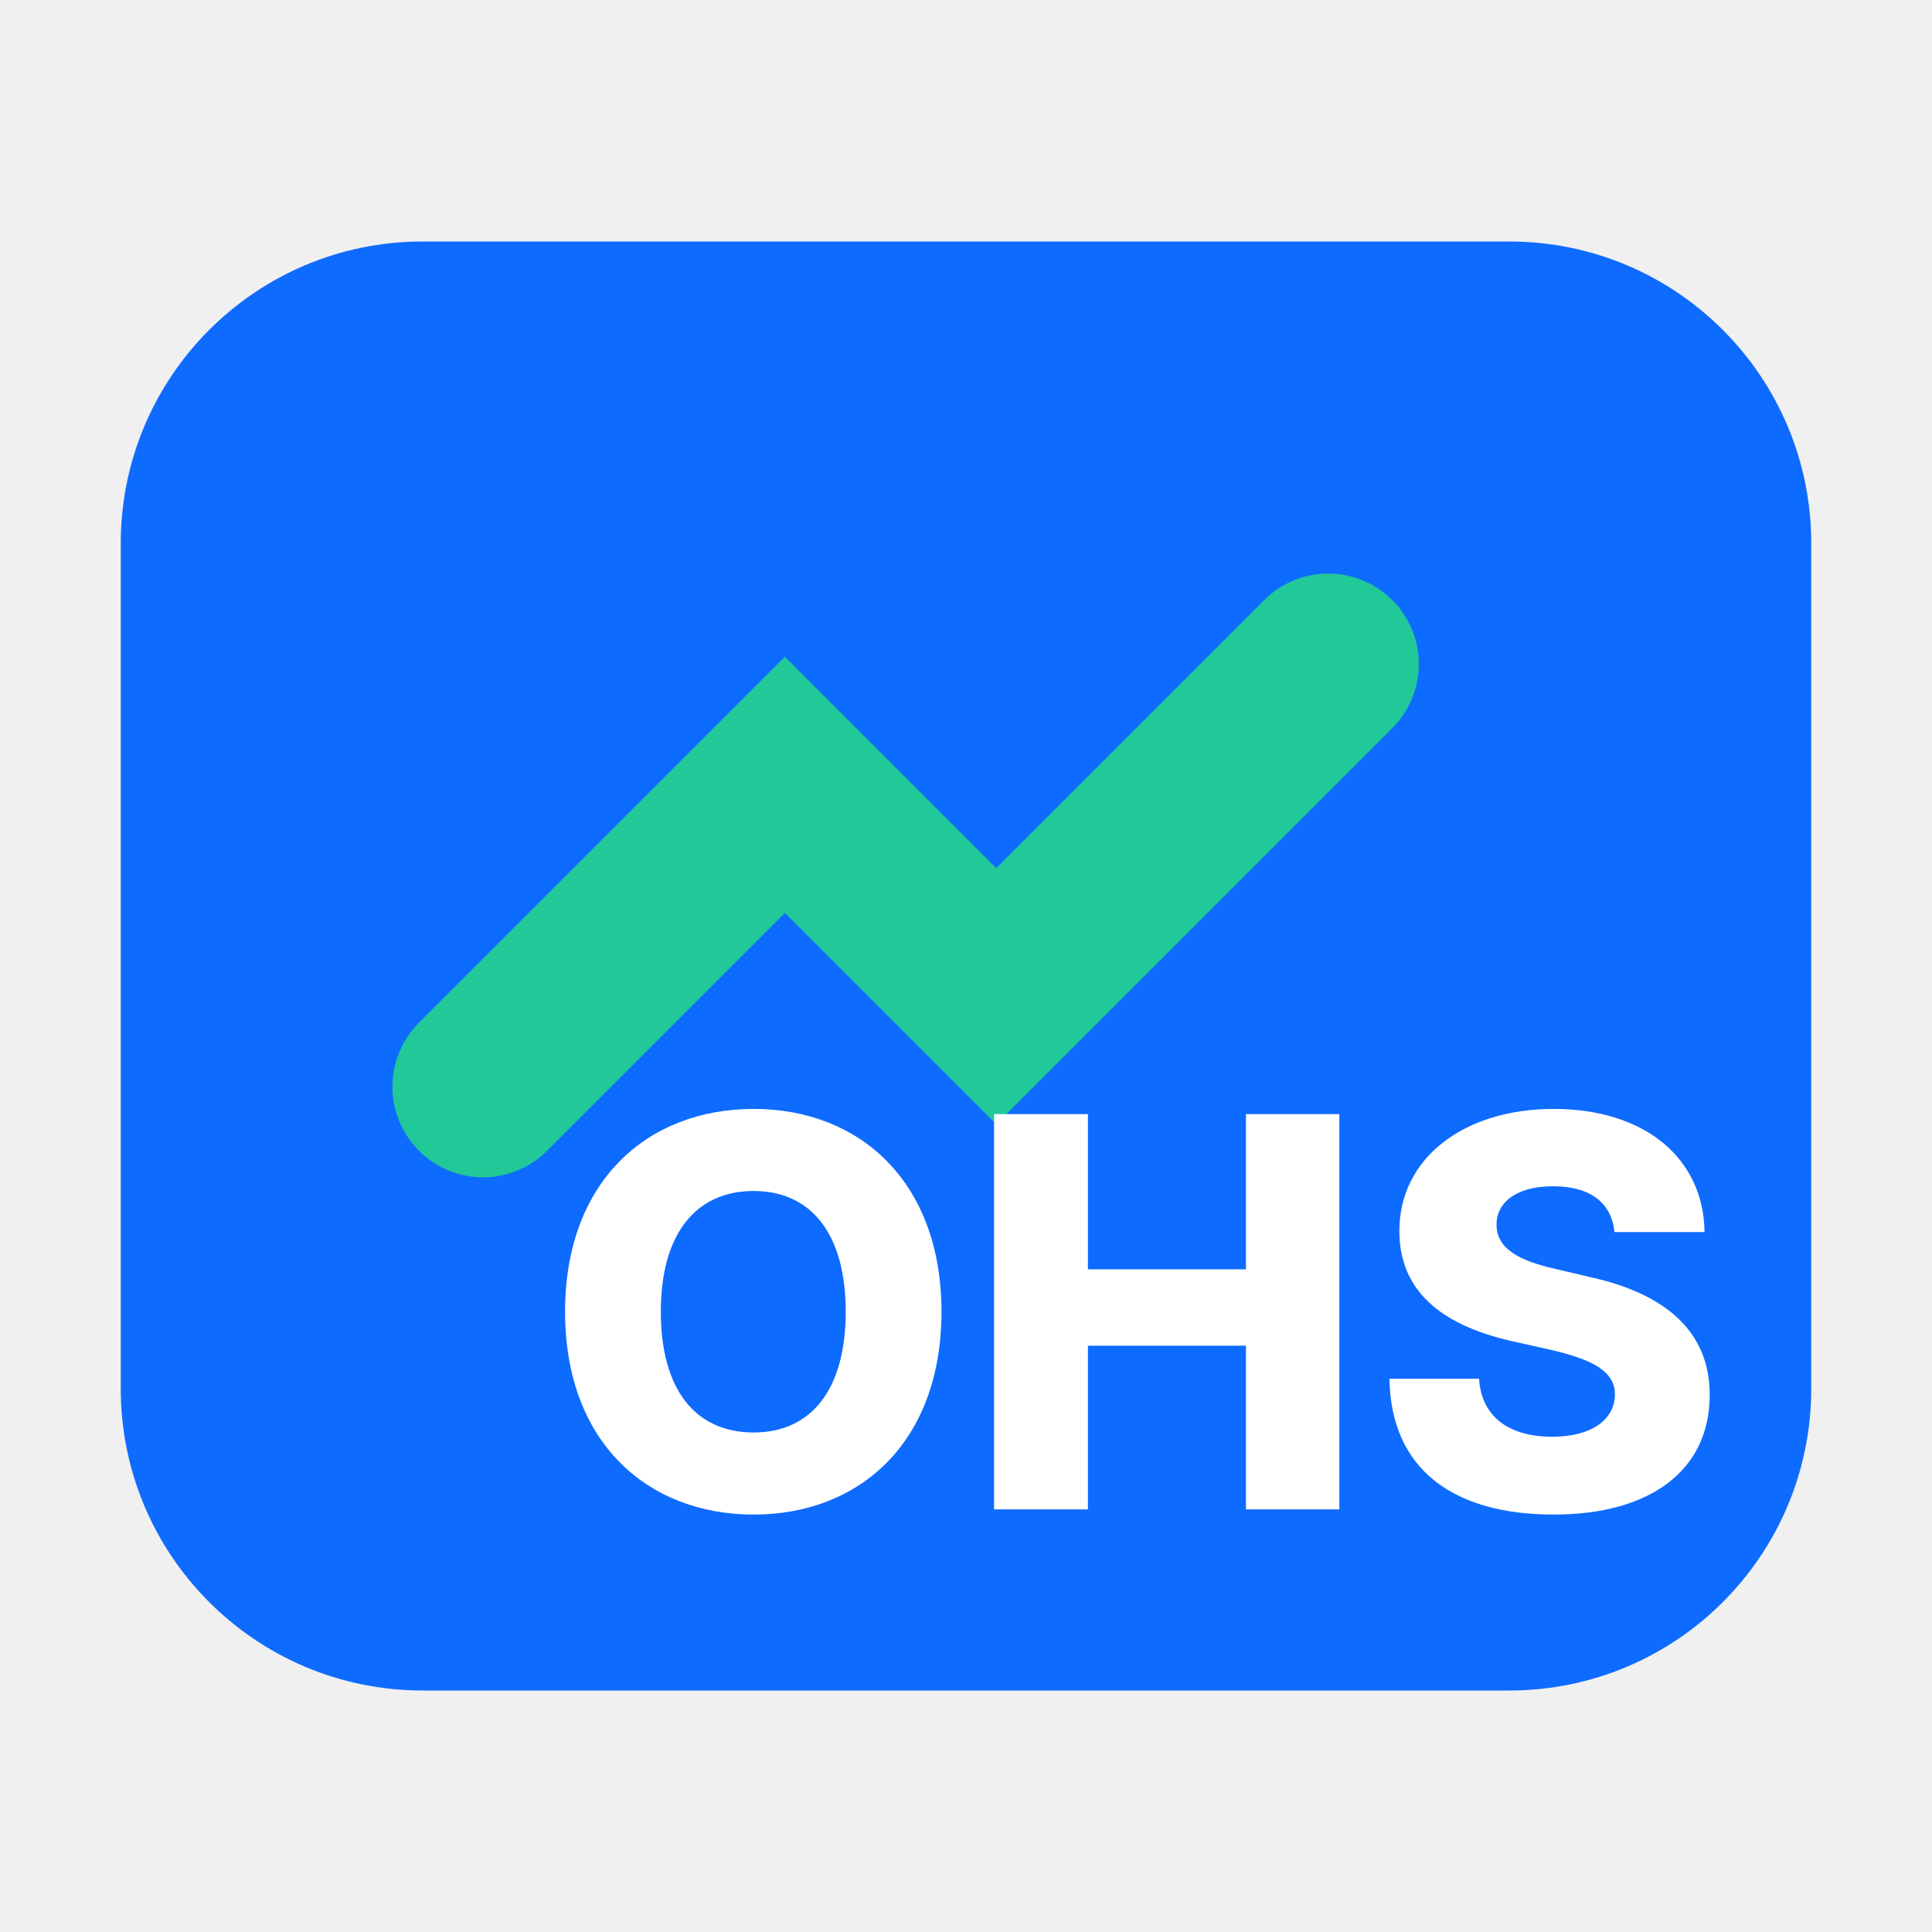
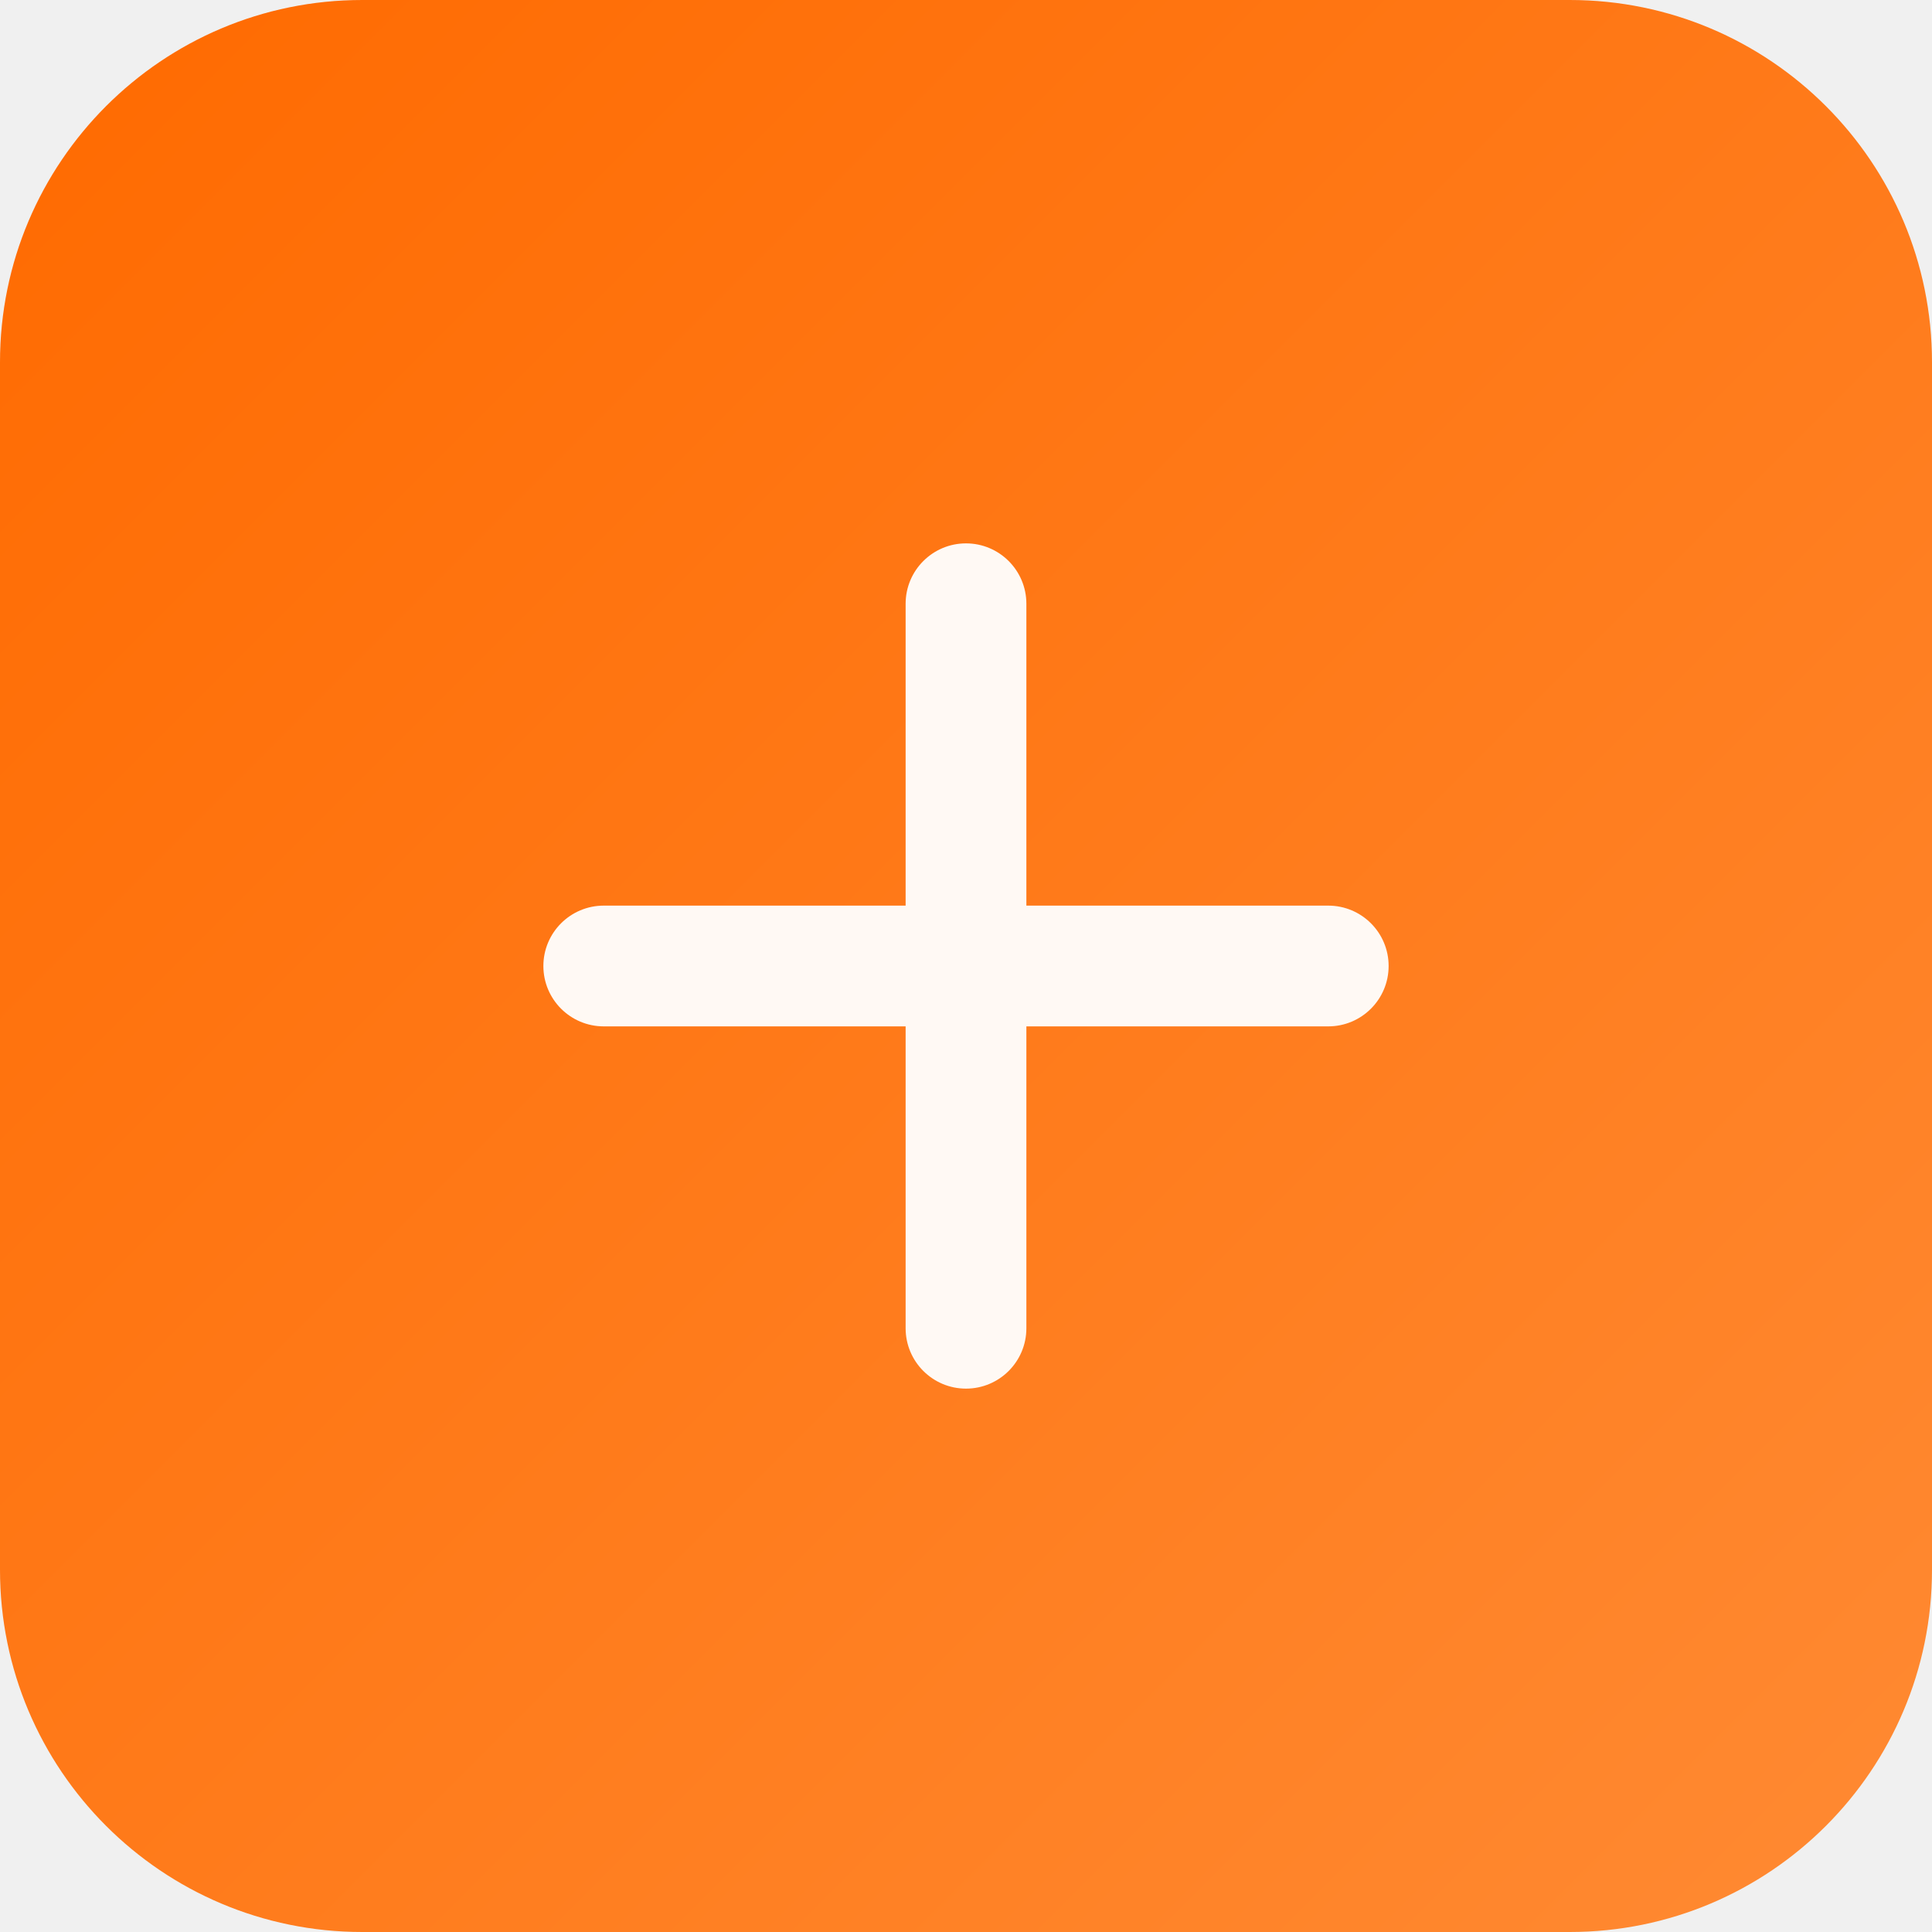
<svg xmlns="http://www.w3.org/2000/svg" viewBox="0 0 64 64">
-   <rect x="4" y="8" width="56" height="48" rx="10" fill="#0e6bff" />
-   <path d="M16 36 l10 -10 l7 7 l11 -11" stroke="#20c997" stroke-width="6" fill="none" stroke-linecap="round" />
-   <text x="18" y="50" font-size="18" font-family="Inter, Arial" font-weight="800" fill="#fff">OHS</text>
+   <defs>
+     <linearGradient id="g" x1="0" x2="1" y1="0" y2="1">
+       <stop offset="0" stop-color="#ff6a00" />
+       <stop offset="1" stop-color="#ff8a33" />
+     </linearGradient>
+   </defs>
+   <rect width="64" height="64" rx="12" fill="url(#g)" />
+   <g fill="#fff" opacity=".95">
+     <rect x="30" y="18" width="4" height="28" rx="2" />
+     <rect x="18" y="30" width="28" height="4" rx="2" />
+   </g>
</svg>
